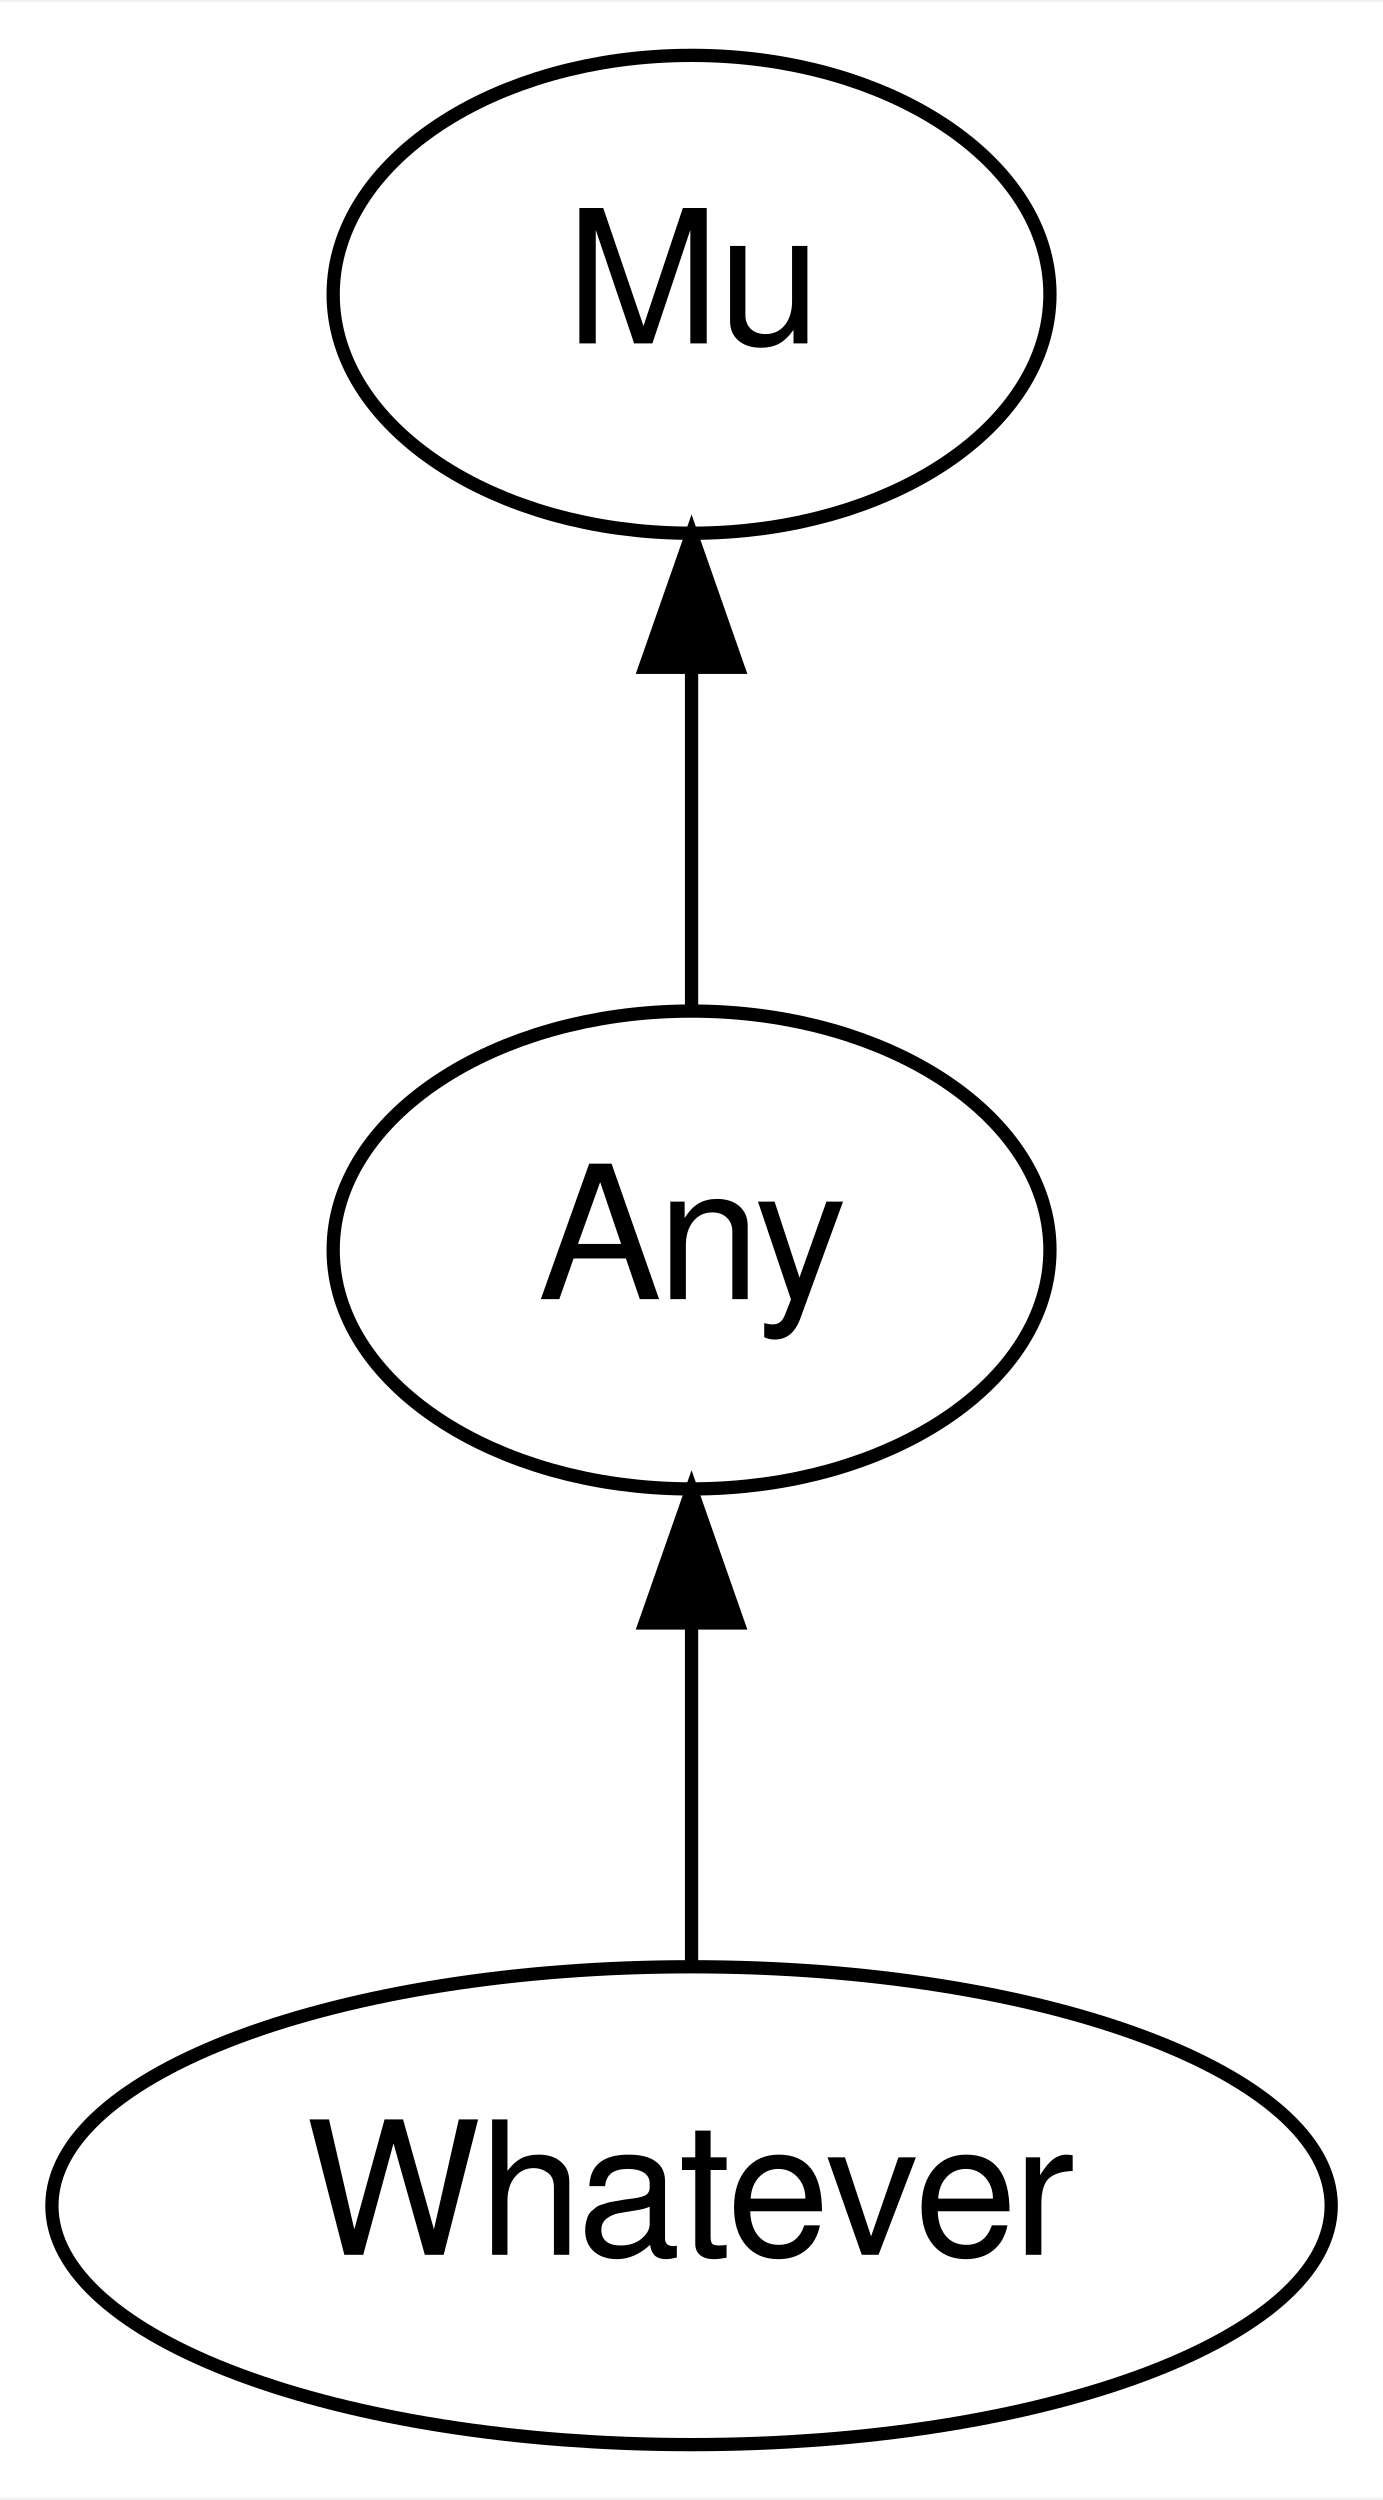
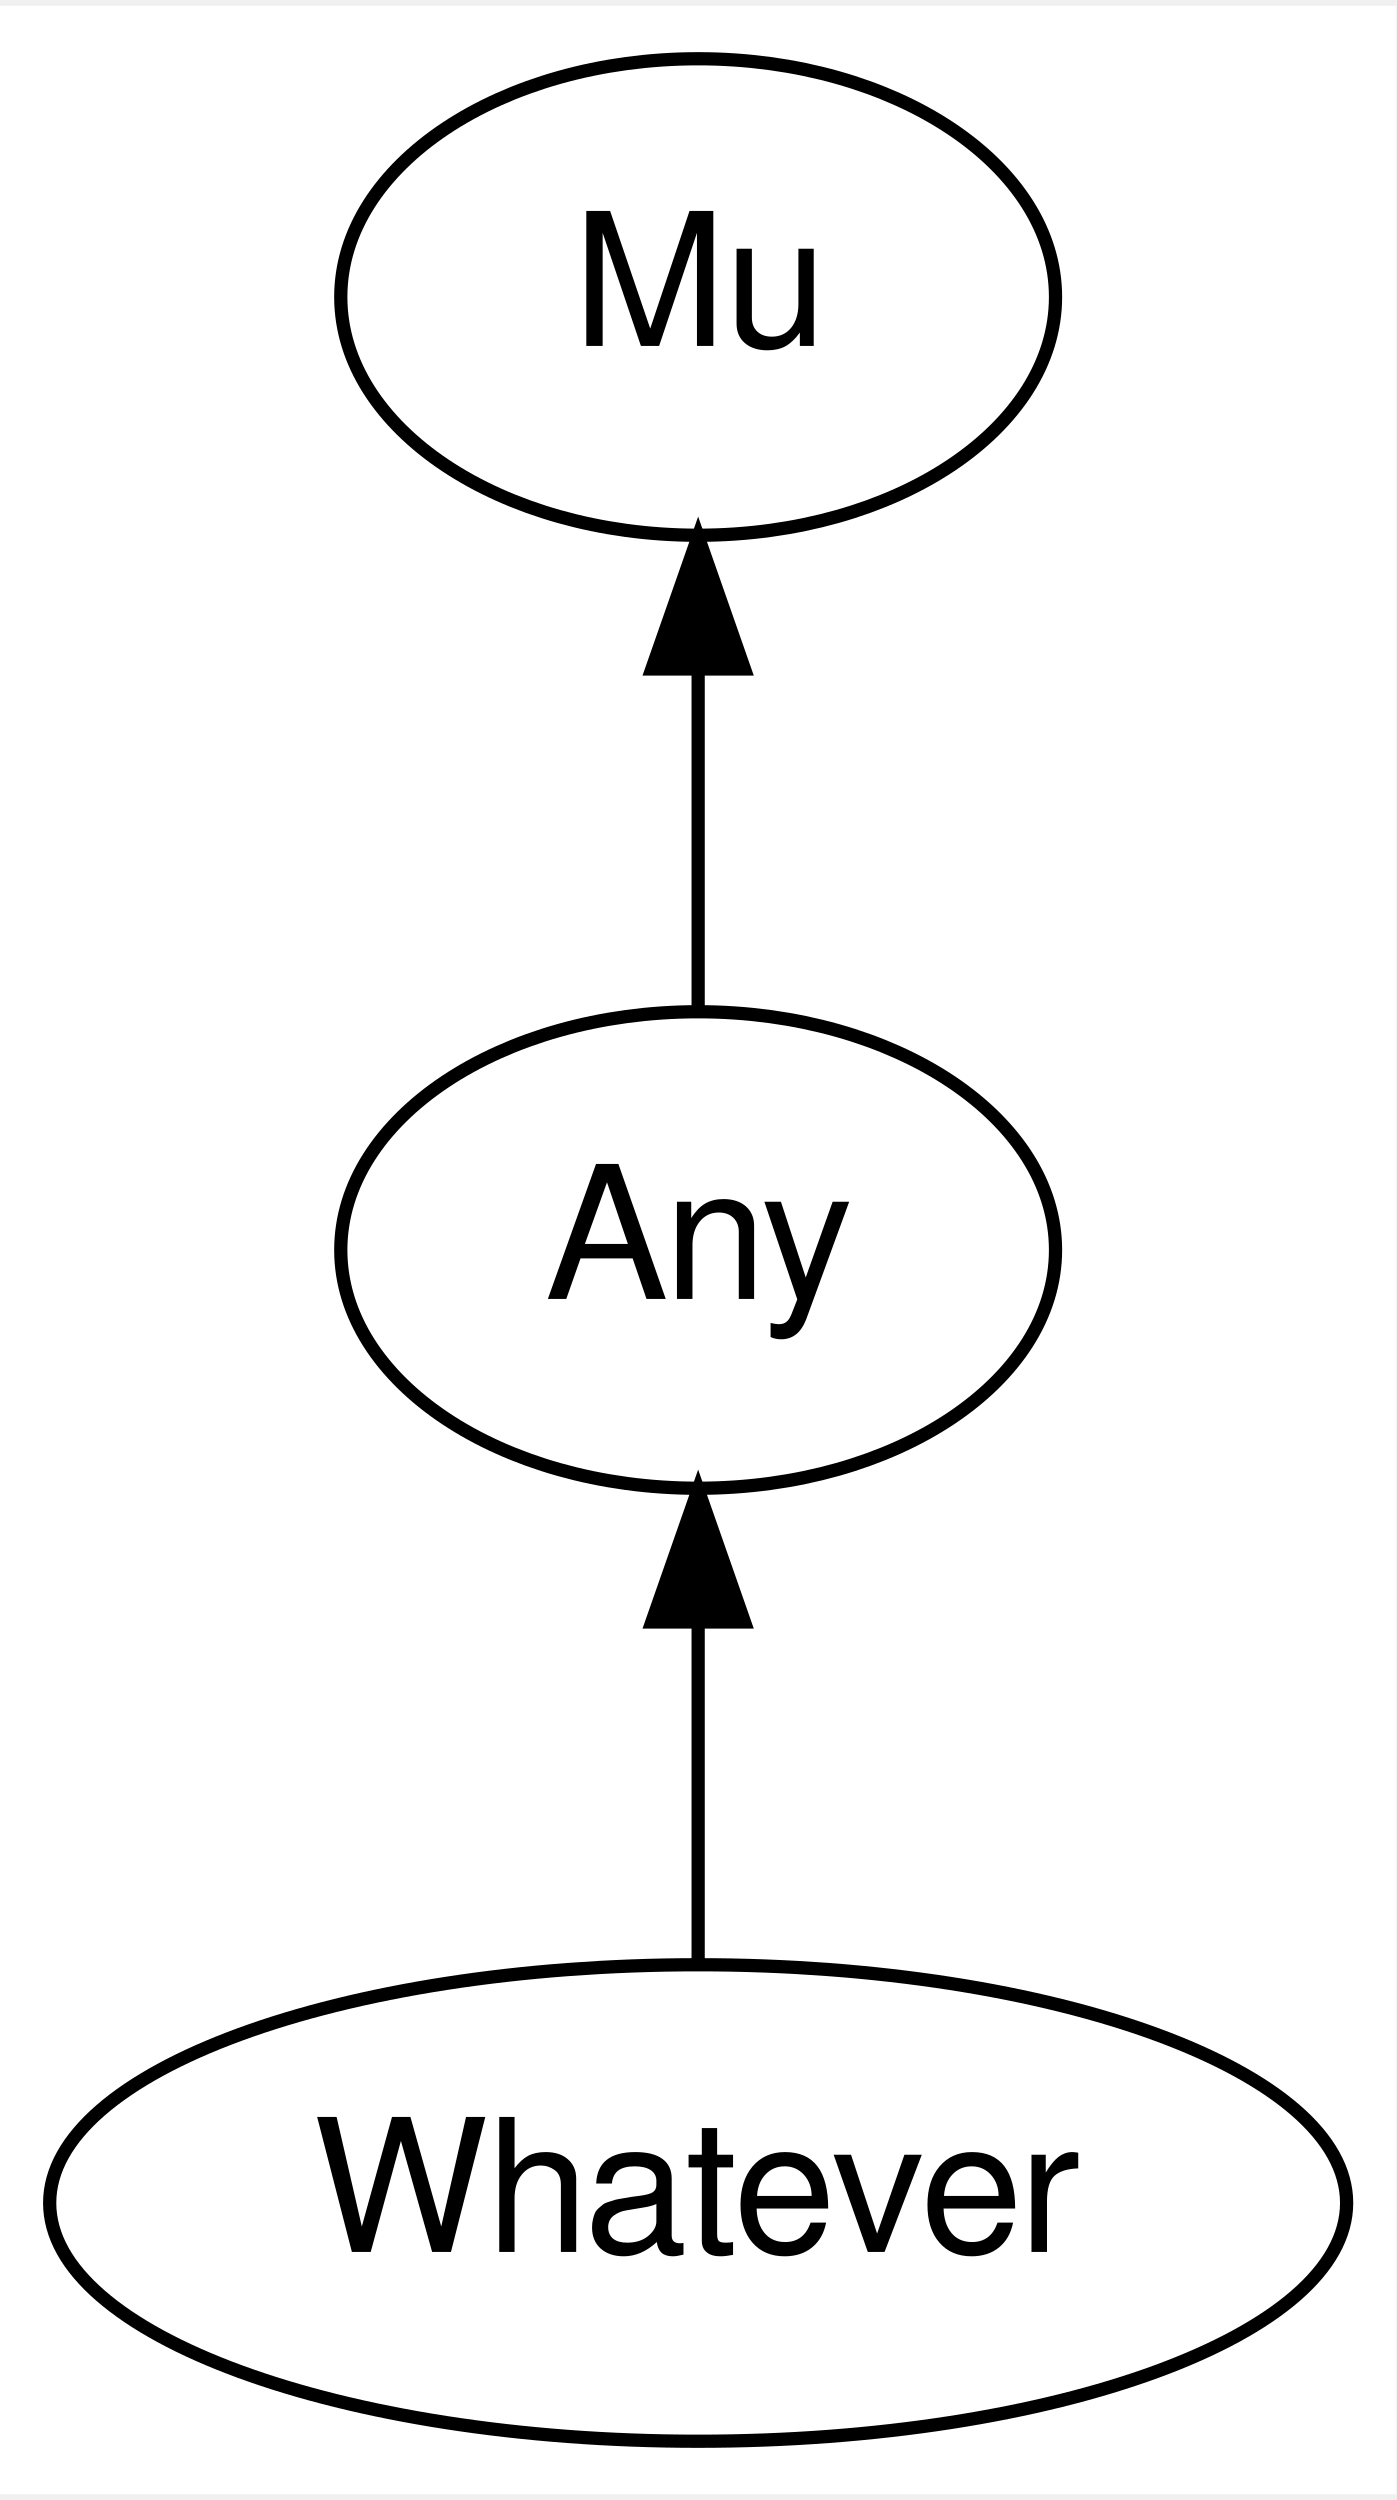
- <svg xmlns="http://www.w3.org/2000/svg" xmlns:xlink="http://www.w3.org/1999/xlink" width="104pt" height="188pt" viewBox="0.00 0.00 104.19 188.00">
+ <svg xmlns="http://www.w3.org/2000/svg" xmlns:xlink="http://www.w3.org/1999/xlink" width="105pt" height="188pt" viewBox="0.00 0.00 105.49 188.00">
  <g id="graph0" class="graph" transform="scale(1 1) rotate(0) translate(4 184)">
-     <polygon fill="white" stroke="transparent" points="-4,4 -4,-184 100.19,-184 100.19,4 -4,4" />
+     <polygon fill="white" stroke="none" points="-4,4 -4,-184 101.491,-184 101.491,4 -4,4" />
    <g id="node1" class="node">
      <g id="a_node1">
        <a xlink:href="/type/Whatever" xlink:title="Whatever">
-           <ellipse fill="none" stroke="#000000" cx="48.1" cy="-18" rx="48.19" ry="18" />
-           <text text-anchor="middle" x="48.1" y="-14.3" font-family="FreeSans" font-size="14.00" fill="#000000">Whatever</text>
+           <ellipse fill="none" stroke="#000000" cx="48.746" cy="-18" rx="48.993" ry="18" />
+           <text text-anchor="middle" x="48.746" y="-14.3" font-family="FreeSans" font-size="14.00" fill="#000000">Whatever</text>
        </a>
      </g>
    </g>
    <g id="node3" class="node">
      <g id="a_node3">
        <a xlink:href="/type/Any" xlink:title="Any">
-           <ellipse fill="none" stroke="#000000" cx="48.1" cy="-90" rx="27" ry="18" />
-           <text text-anchor="middle" x="48.1" y="-86.3" font-family="FreeSans" font-size="14.00" fill="#000000">Any</text>
+           <ellipse fill="none" stroke="#000000" cx="48.746" cy="-90" rx="27" ry="18" />
+           <text text-anchor="middle" x="48.746" y="-86.3" font-family="FreeSans" font-size="14.00" fill="#000000">Any</text>
        </a>
      </g>
    </g>
    <g id="edge1" class="edge">
-       <path fill="none" stroke="#000000" d="M48.1,-36.3C48.1,-44.02 48.1,-53.29 48.1,-61.89" />
-       <polygon fill="#000000" stroke="#000000" points="44.6,-61.9 48.1,-71.9 51.6,-61.9 44.6,-61.9" />
+       <path fill="none" stroke="#000000" d="M48.746,-36.303C48.746,-44.017 48.746,-53.288 48.746,-61.888" />
+       <polygon fill="#000000" stroke="#000000" points="45.246,-61.896 48.746,-71.896 52.246,-61.896 45.246,-61.896" />
    </g>
    <g id="node2" class="node">
      <g id="a_node2">
        <a xlink:href="/type/Mu" xlink:title="Mu">
-           <ellipse fill="none" stroke="#000000" cx="48.1" cy="-162" rx="27" ry="18" />
-           <text text-anchor="middle" x="48.1" y="-158.3" font-family="FreeSans" font-size="14.00" fill="#000000">Mu</text>
+           <ellipse fill="none" stroke="#000000" cx="48.746" cy="-162" rx="27" ry="18" />
+           <text text-anchor="middle" x="48.746" y="-158.3" font-family="FreeSans" font-size="14.00" fill="#000000">Mu</text>
        </a>
      </g>
    </g>
    <g id="edge2" class="edge">
-       <path fill="none" stroke="#000000" d="M48.1,-108.3C48.1,-116.02 48.1,-125.29 48.1,-133.89" />
-       <polygon fill="#000000" stroke="#000000" points="44.6,-133.9 48.1,-143.9 51.6,-133.9 44.6,-133.9" />
+       <path fill="none" stroke="#000000" d="M48.746,-108.303C48.746,-116.017 48.746,-125.288 48.746,-133.888" />
+       <polygon fill="#000000" stroke="#000000" points="45.246,-133.896 48.746,-143.896 52.246,-133.896 45.246,-133.896" />
    </g>
  </g>
</svg>
